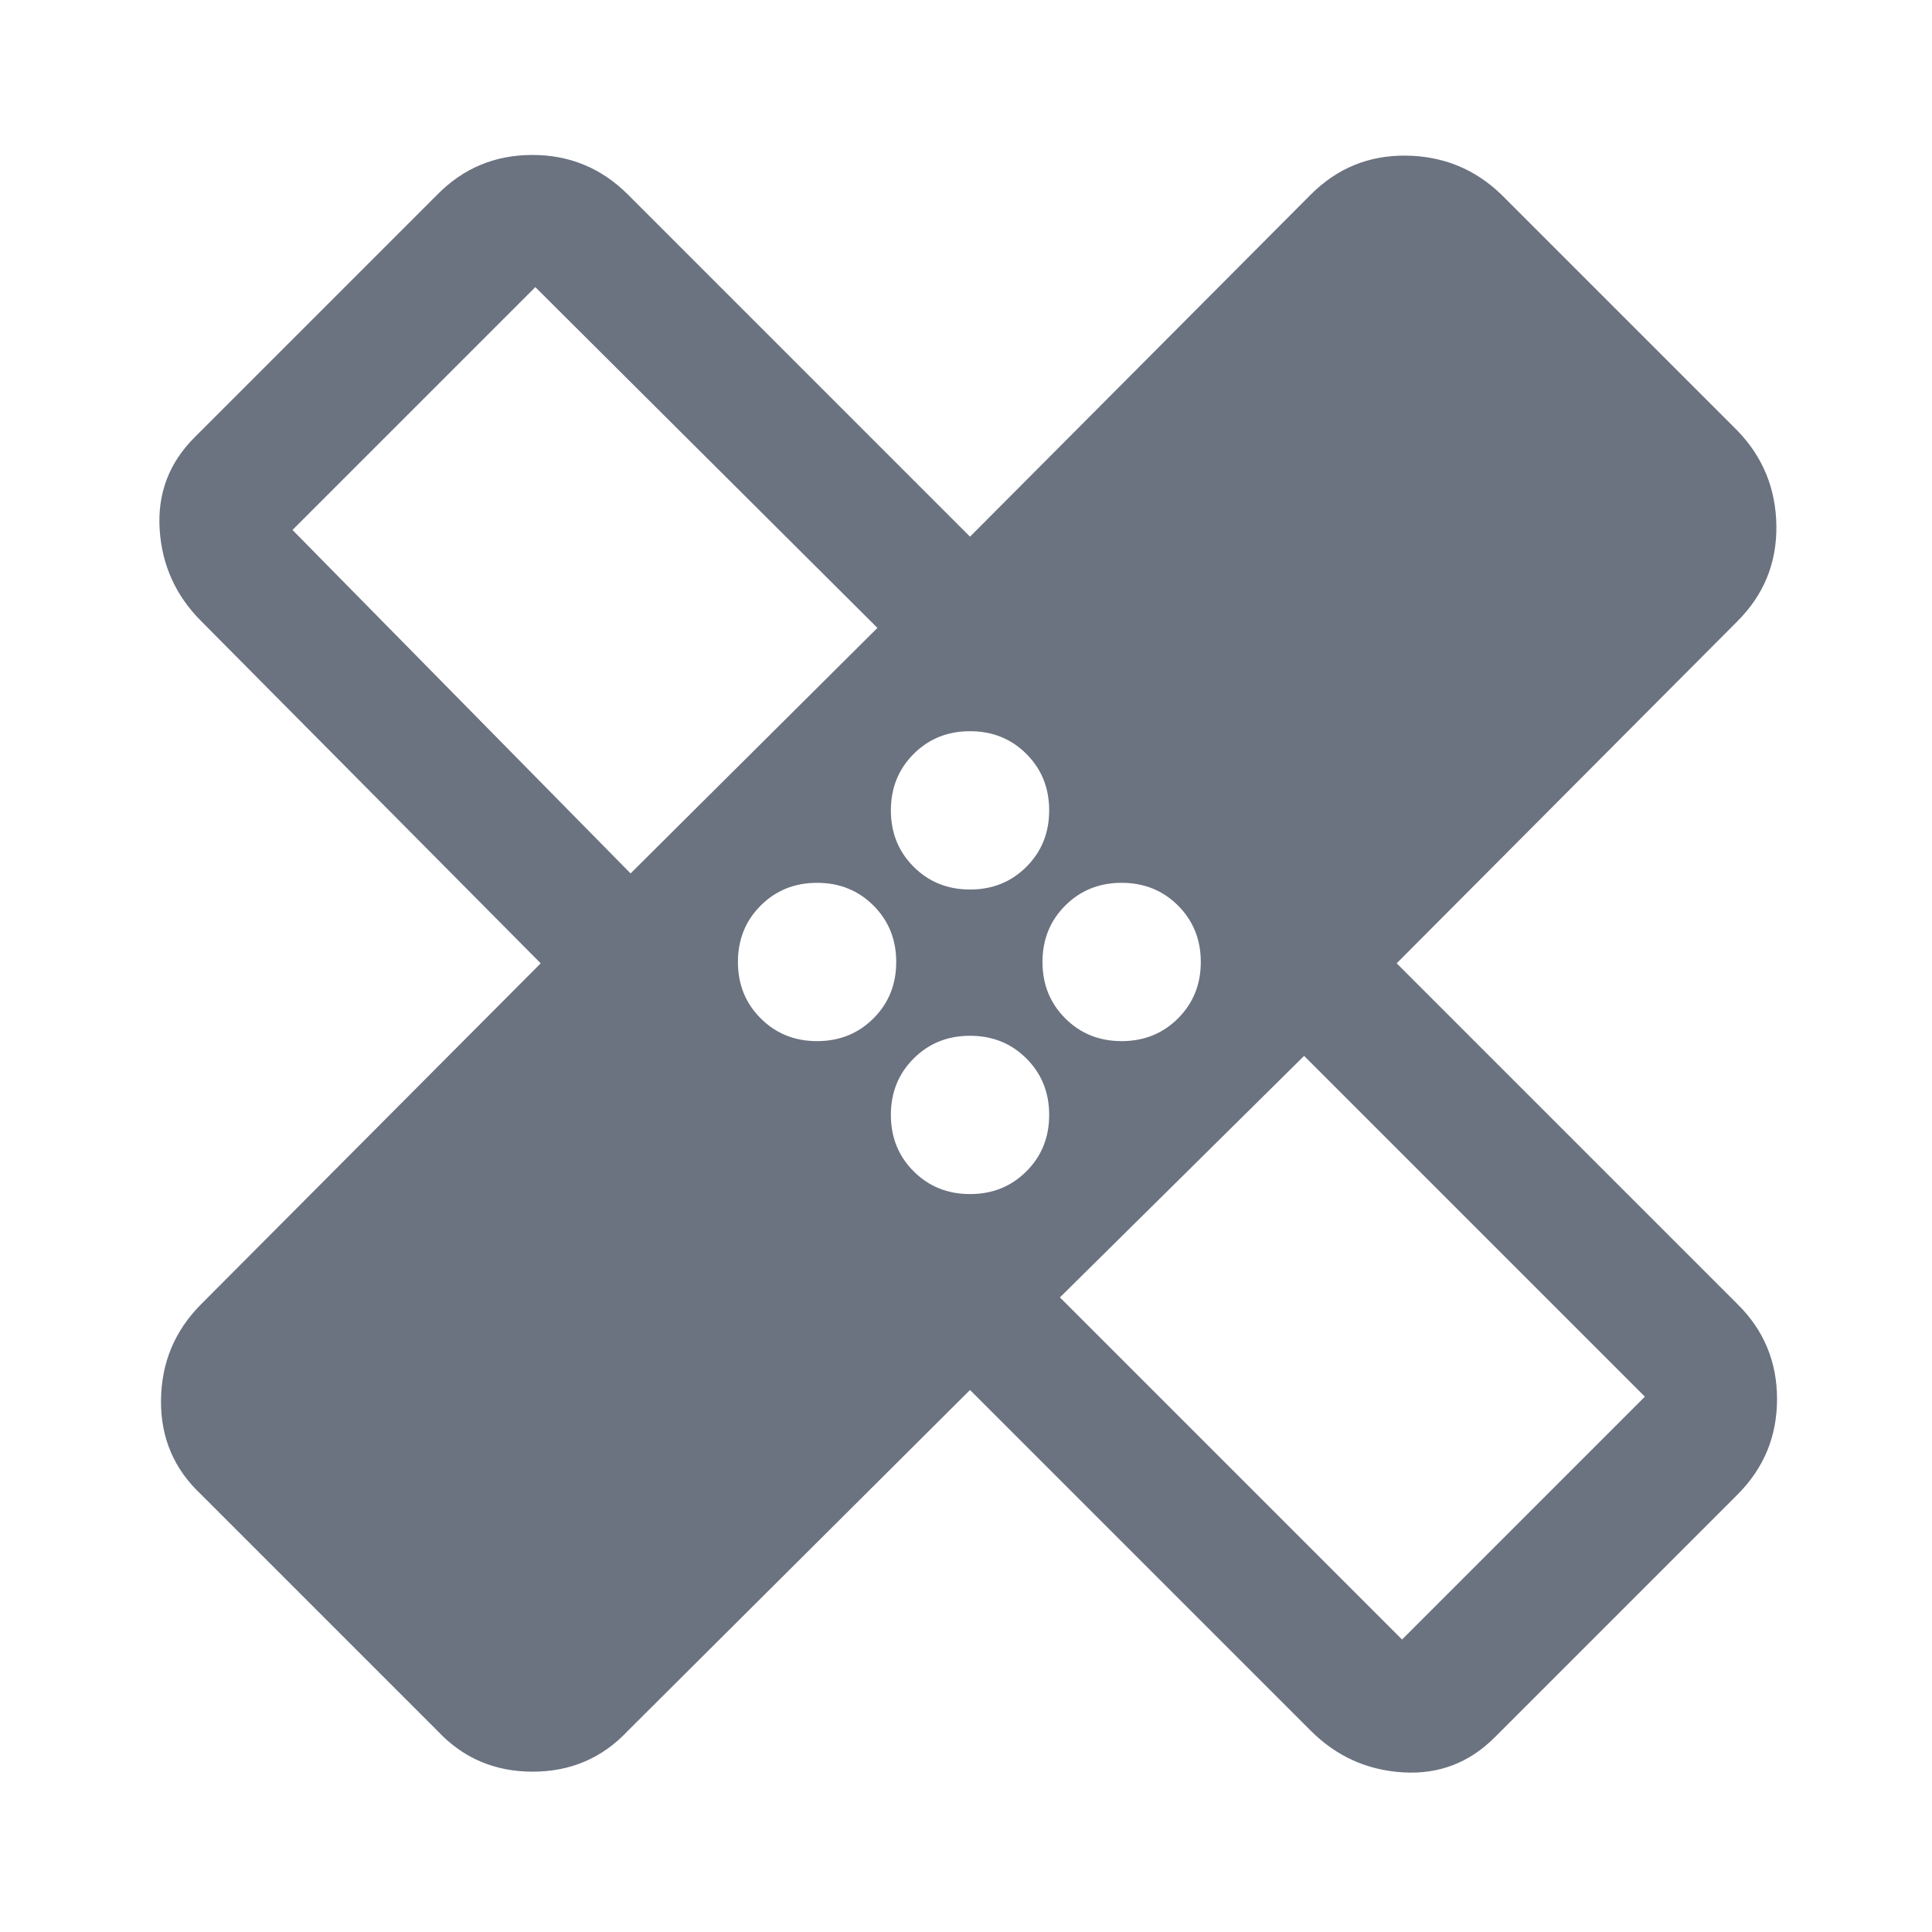
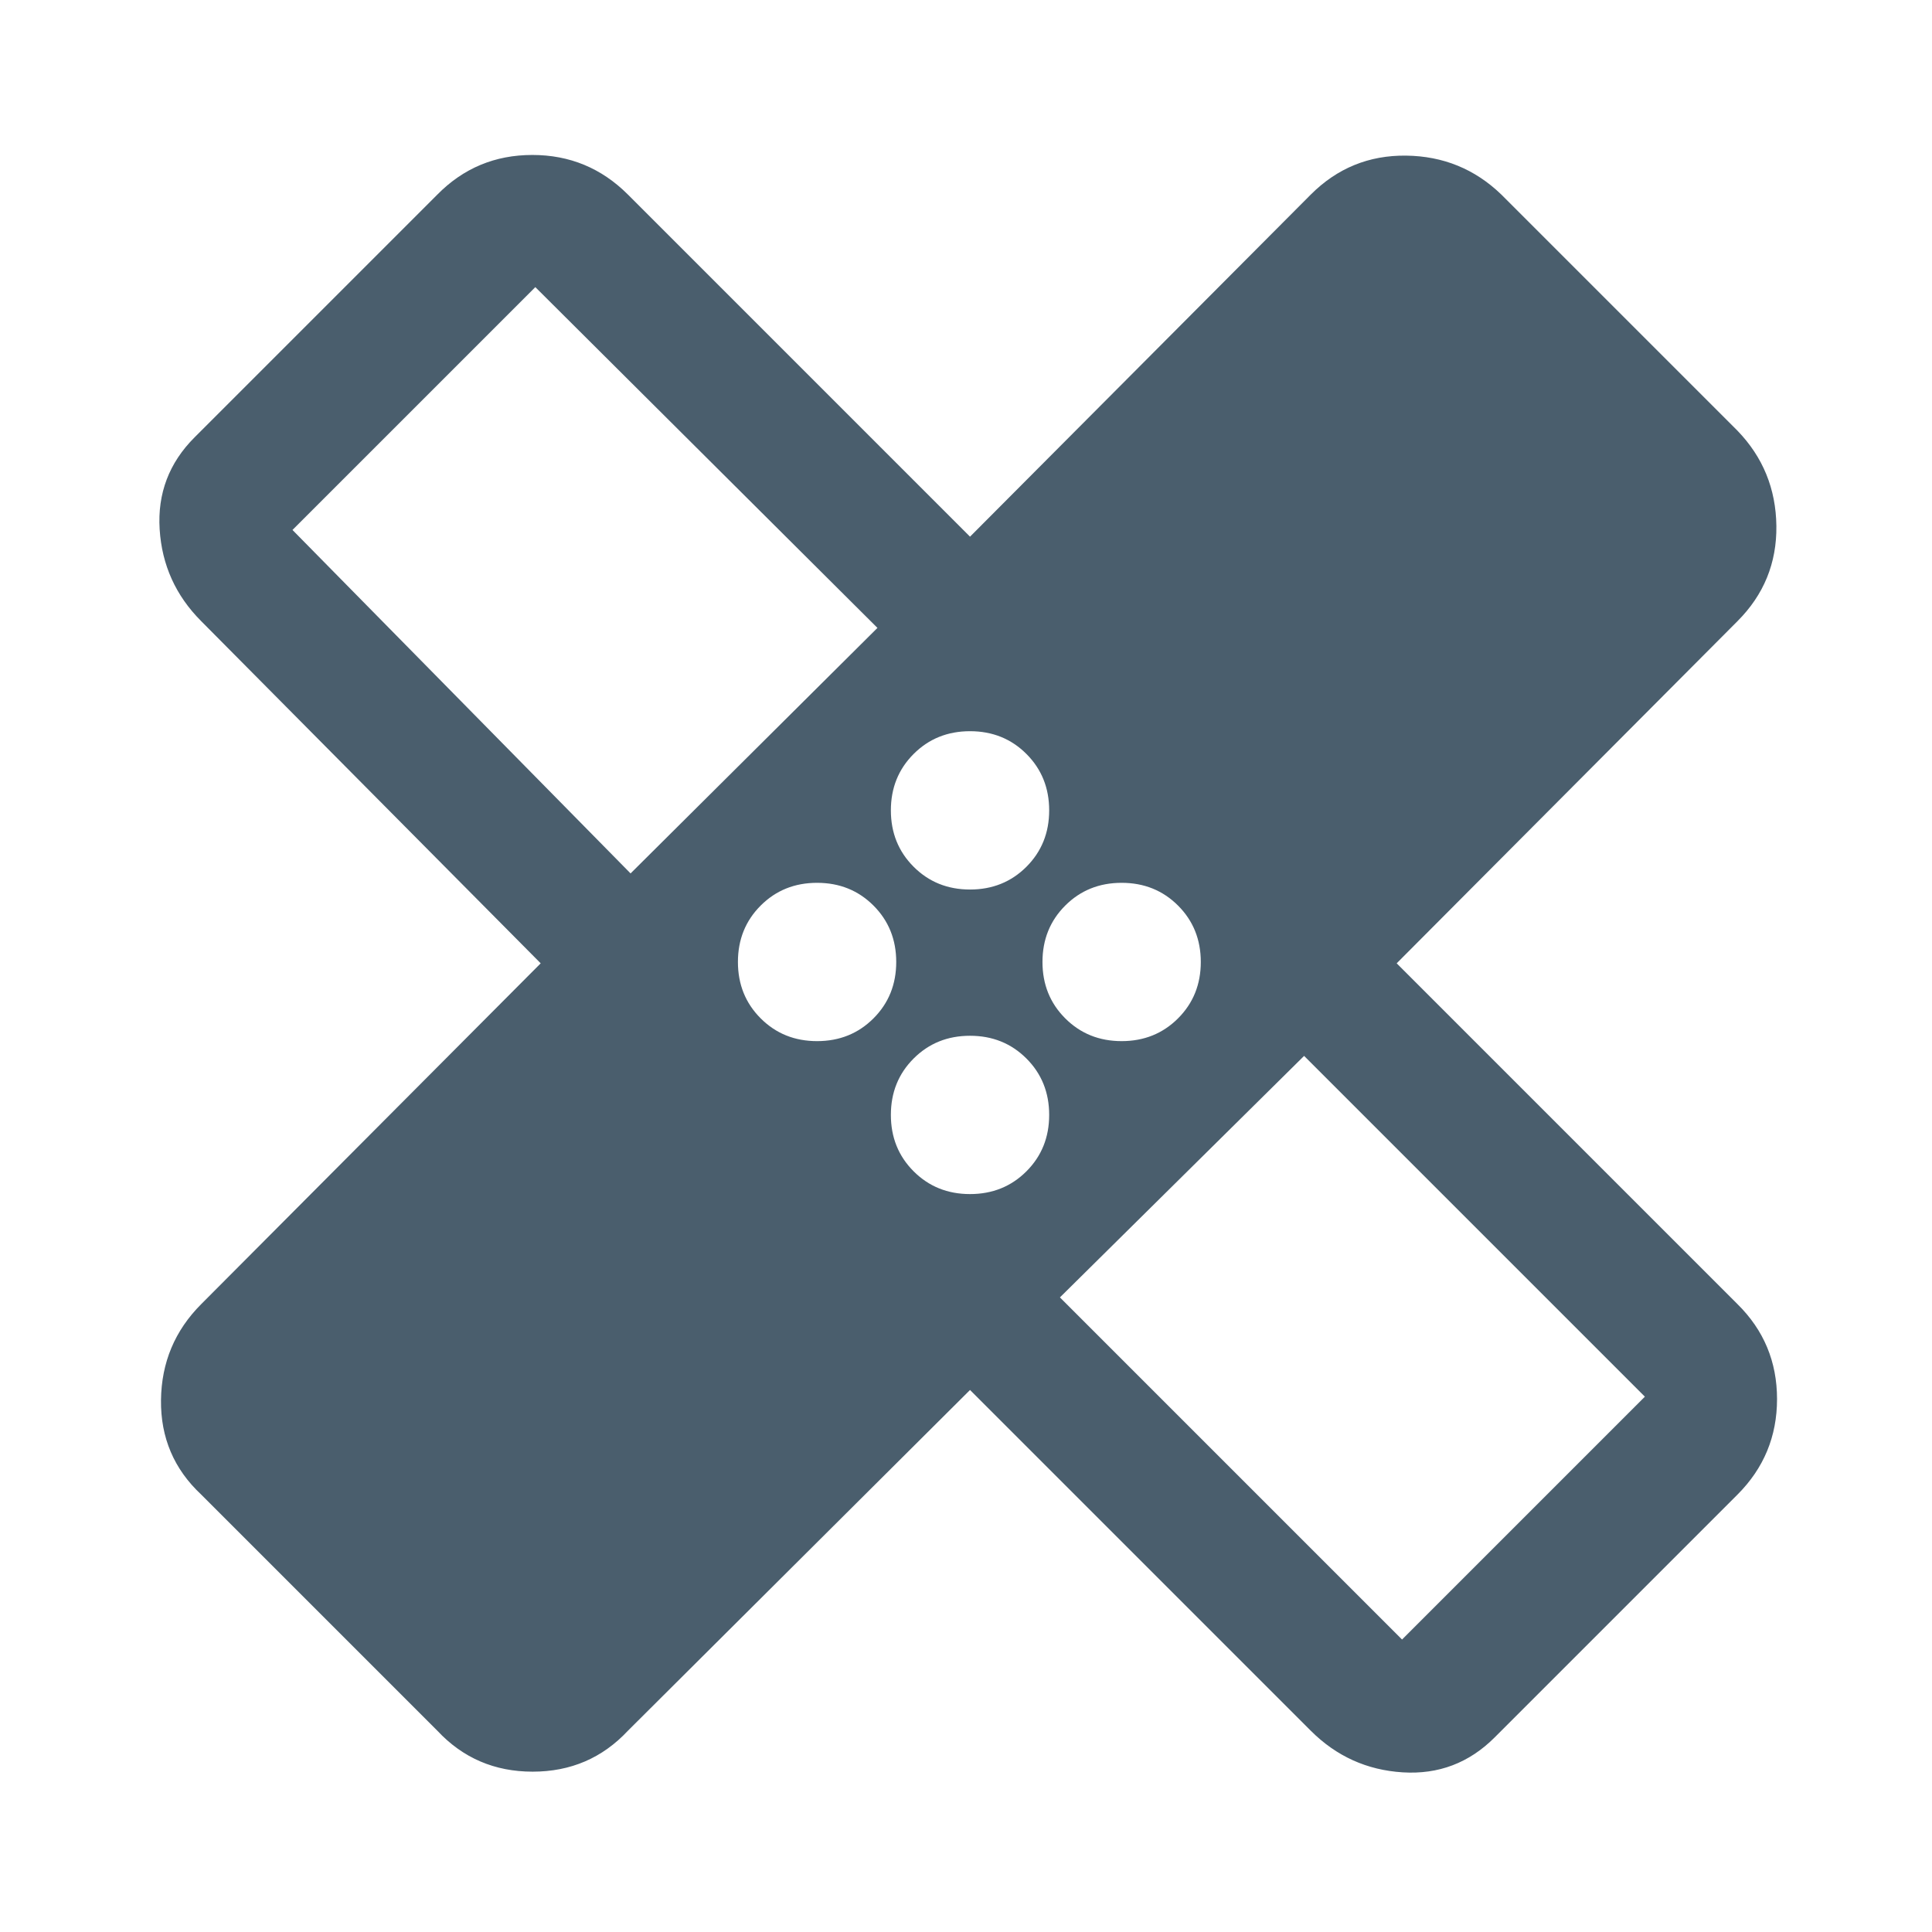
- <svg xmlns="http://www.w3.org/2000/svg" height="40px" viewBox="0 -960 960 960" width="40px" fill="#6B7280">
+ <svg xmlns="http://www.w3.org/2000/svg" height="40px" viewBox="0 -960 960 960" width="40px" fill="#4a5e6d">
  <path d="M482-269.33 312-100q-19 20.33-47.33 20.33-28.34 0-47.34-20.33L100-217.33q-20.33-19-20-47 .33-28 20-47.67l168.67-169.33-168.67-170q-19-19-20.67-45.67-1.66-26.67 17.34-45.67l120.66-120.66Q236.72-883 264.52-883q27.81 0 47.48 19.67l170 170 169.33-170Q671-883 698.67-882.67q27.66.34 47.33 19.34L863.33-746q19 19.67 19.34 47.33.33 27.67-19.34 47.34L694-481.33 863.33-312Q883-292.62 883-264.81t-19.67 47.48L742.67-96.67q-19 19-45.67 17.34Q670.33-81 651.33-100L482-269.33ZM482-518q16.72 0 28.03-11.31 11.3-11.31 11.3-28.02 0-16.72-11.3-28.03-11.31-11.31-28.03-11.31t-28.02 11.31q-11.31 11.31-11.31 28.03 0 16.71 11.31 28.02Q465.28-518 482-518Zm-168.67-8L436-648 266-817.33 145.33-696.67l168 170.67ZM406-442.67q16.72 0 28.03-11.31 11.3-11.3 11.3-28.02t-11.3-28.03q-11.31-11.3-28.03-11.3t-28.02 11.3q-11.31 11.31-11.31 28.03t11.31 28.02q11.3 11.31 28.02 11.31Zm76 76q16.72 0 28.03-11.31 11.3-11.3 11.3-28.02t-11.3-28.03q-11.31-11.3-28.03-11.3t-28.02 11.3q-11.31 11.31-11.31 28.03t11.31 28.02q11.3 11.31 28.02 11.31Zm75.33-76q16.72 0 28.03-11.31 11.31-11.3 11.31-28.02t-11.31-28.03q-11.31-11.3-28.03-11.3-16.71 0-28.02 11.3Q518-498.72 518-482t11.31 28.02q11.31 11.31 28.02 11.31Zm-30.66 127.34 170 170L817.33-266 648-435.33l-121.33 120ZM351.67-611ZM611-351.67Z" />
</svg>
